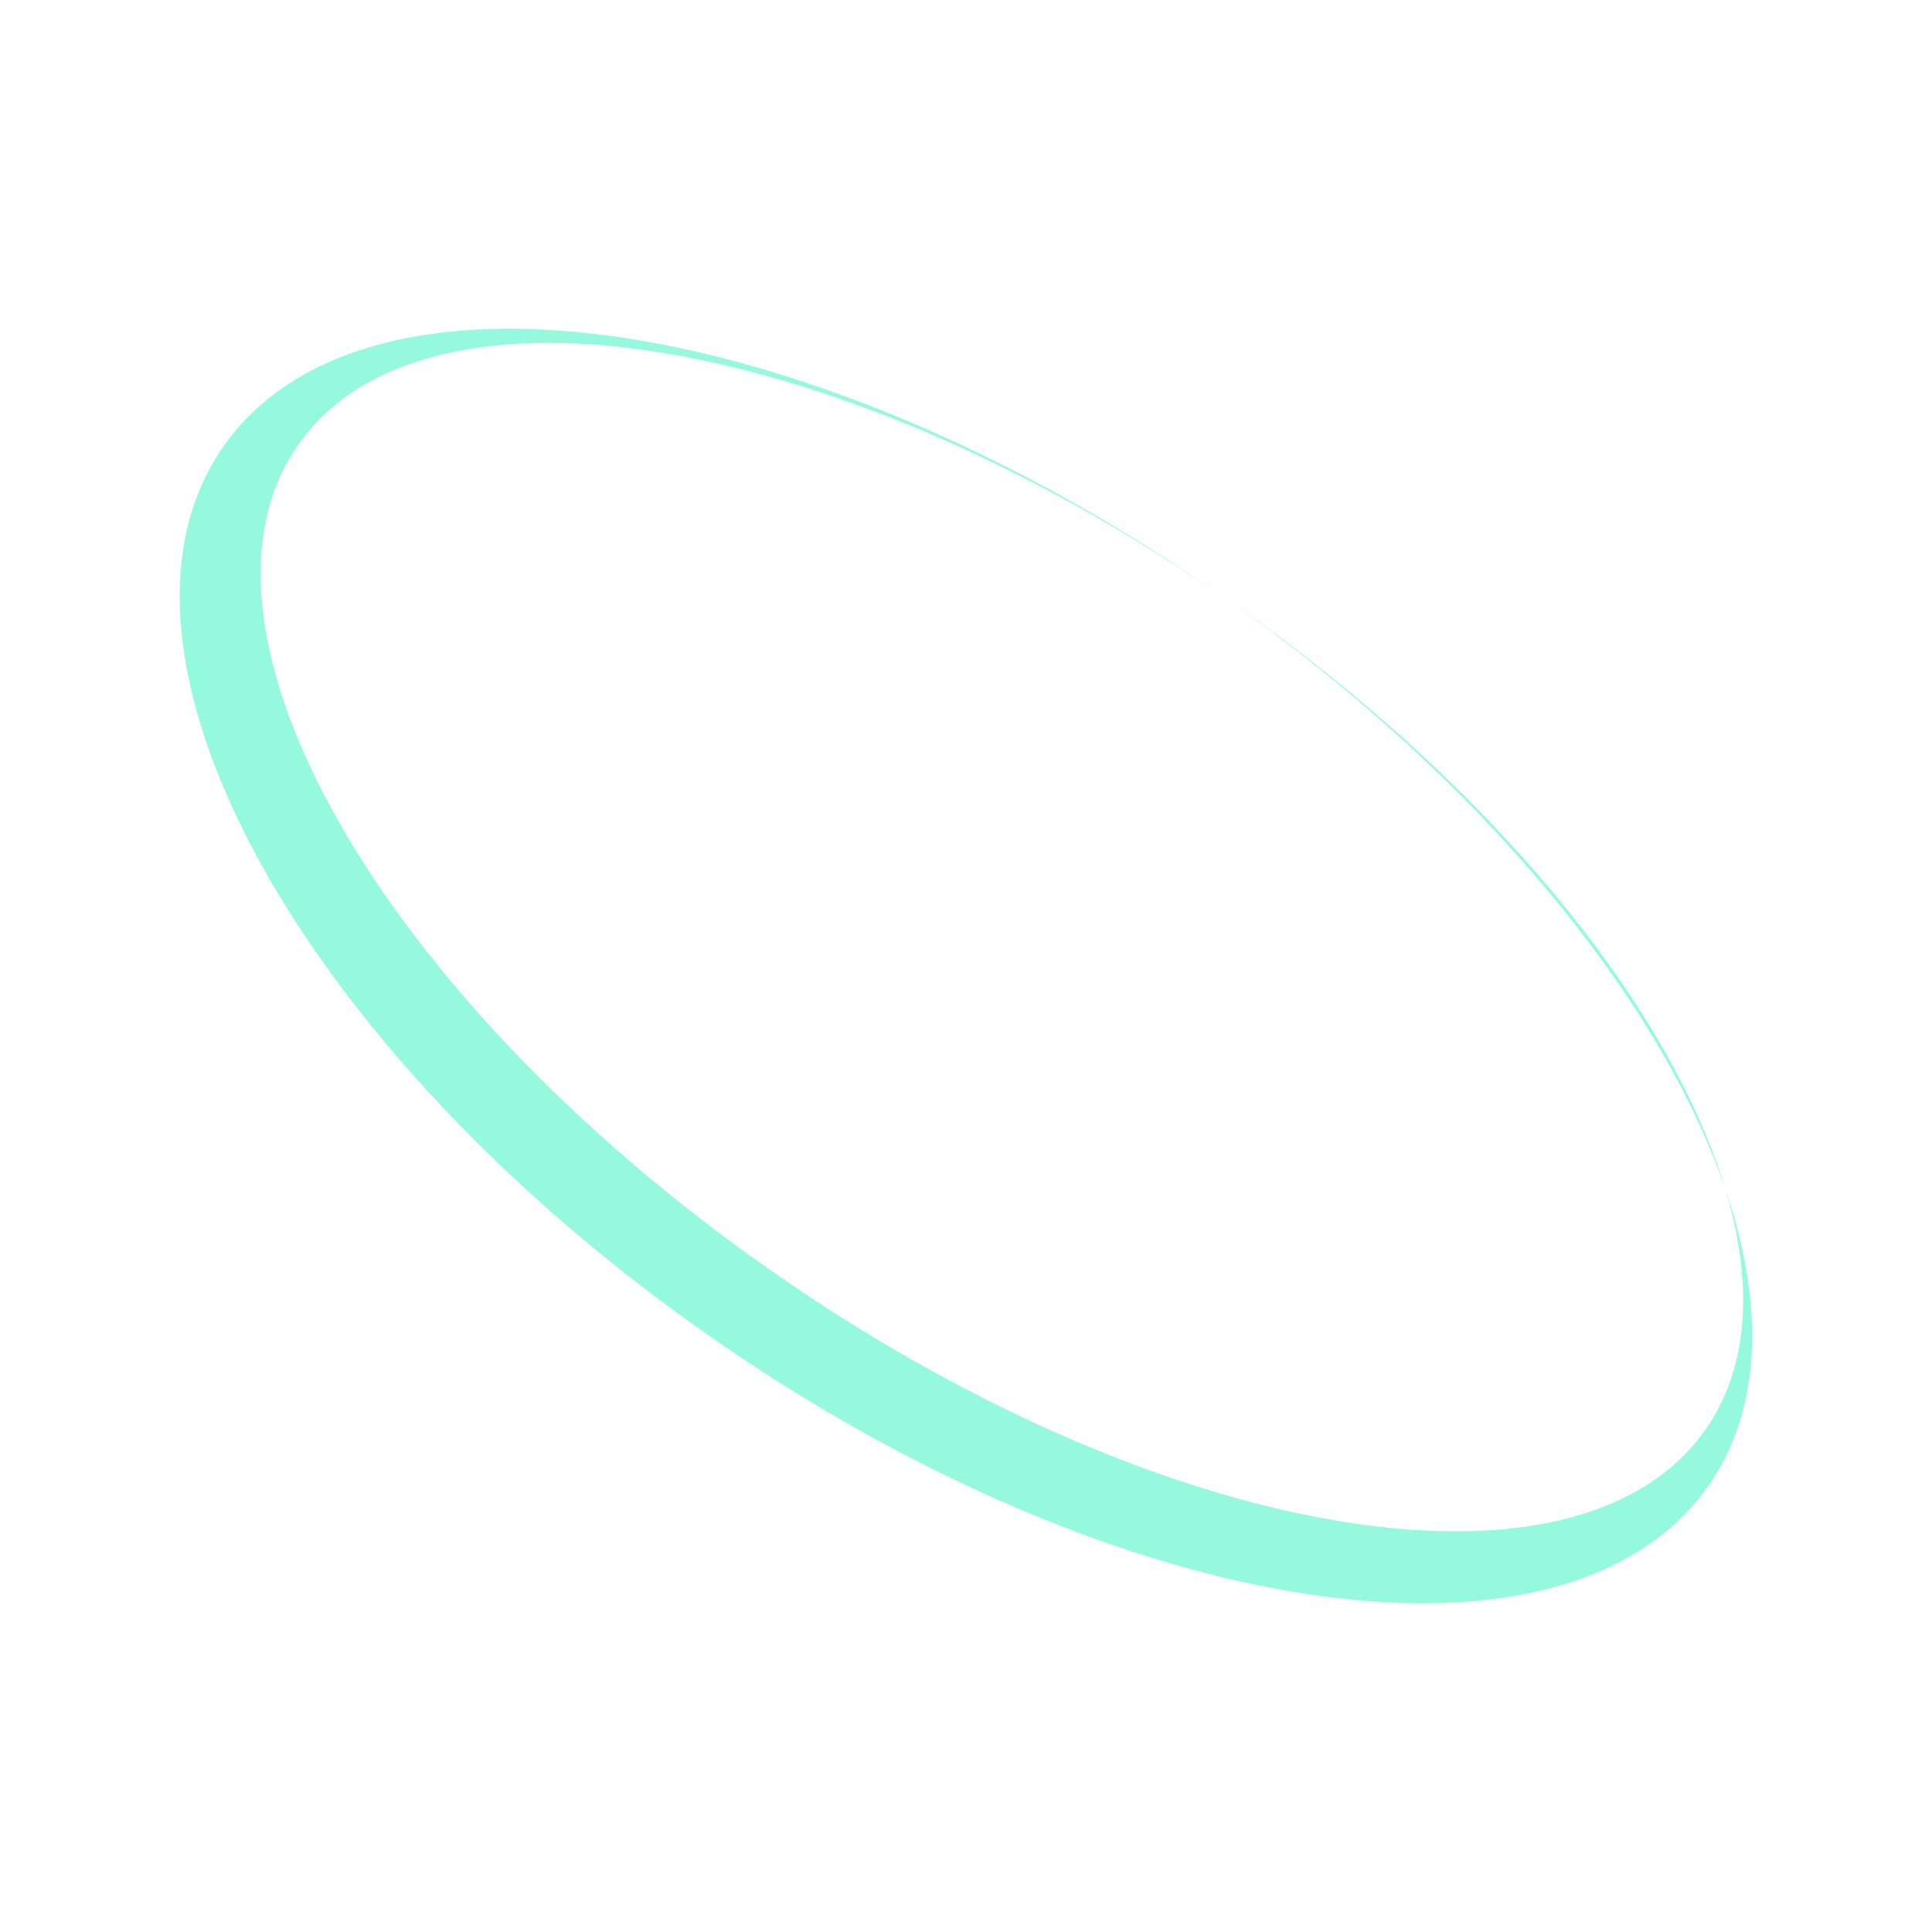
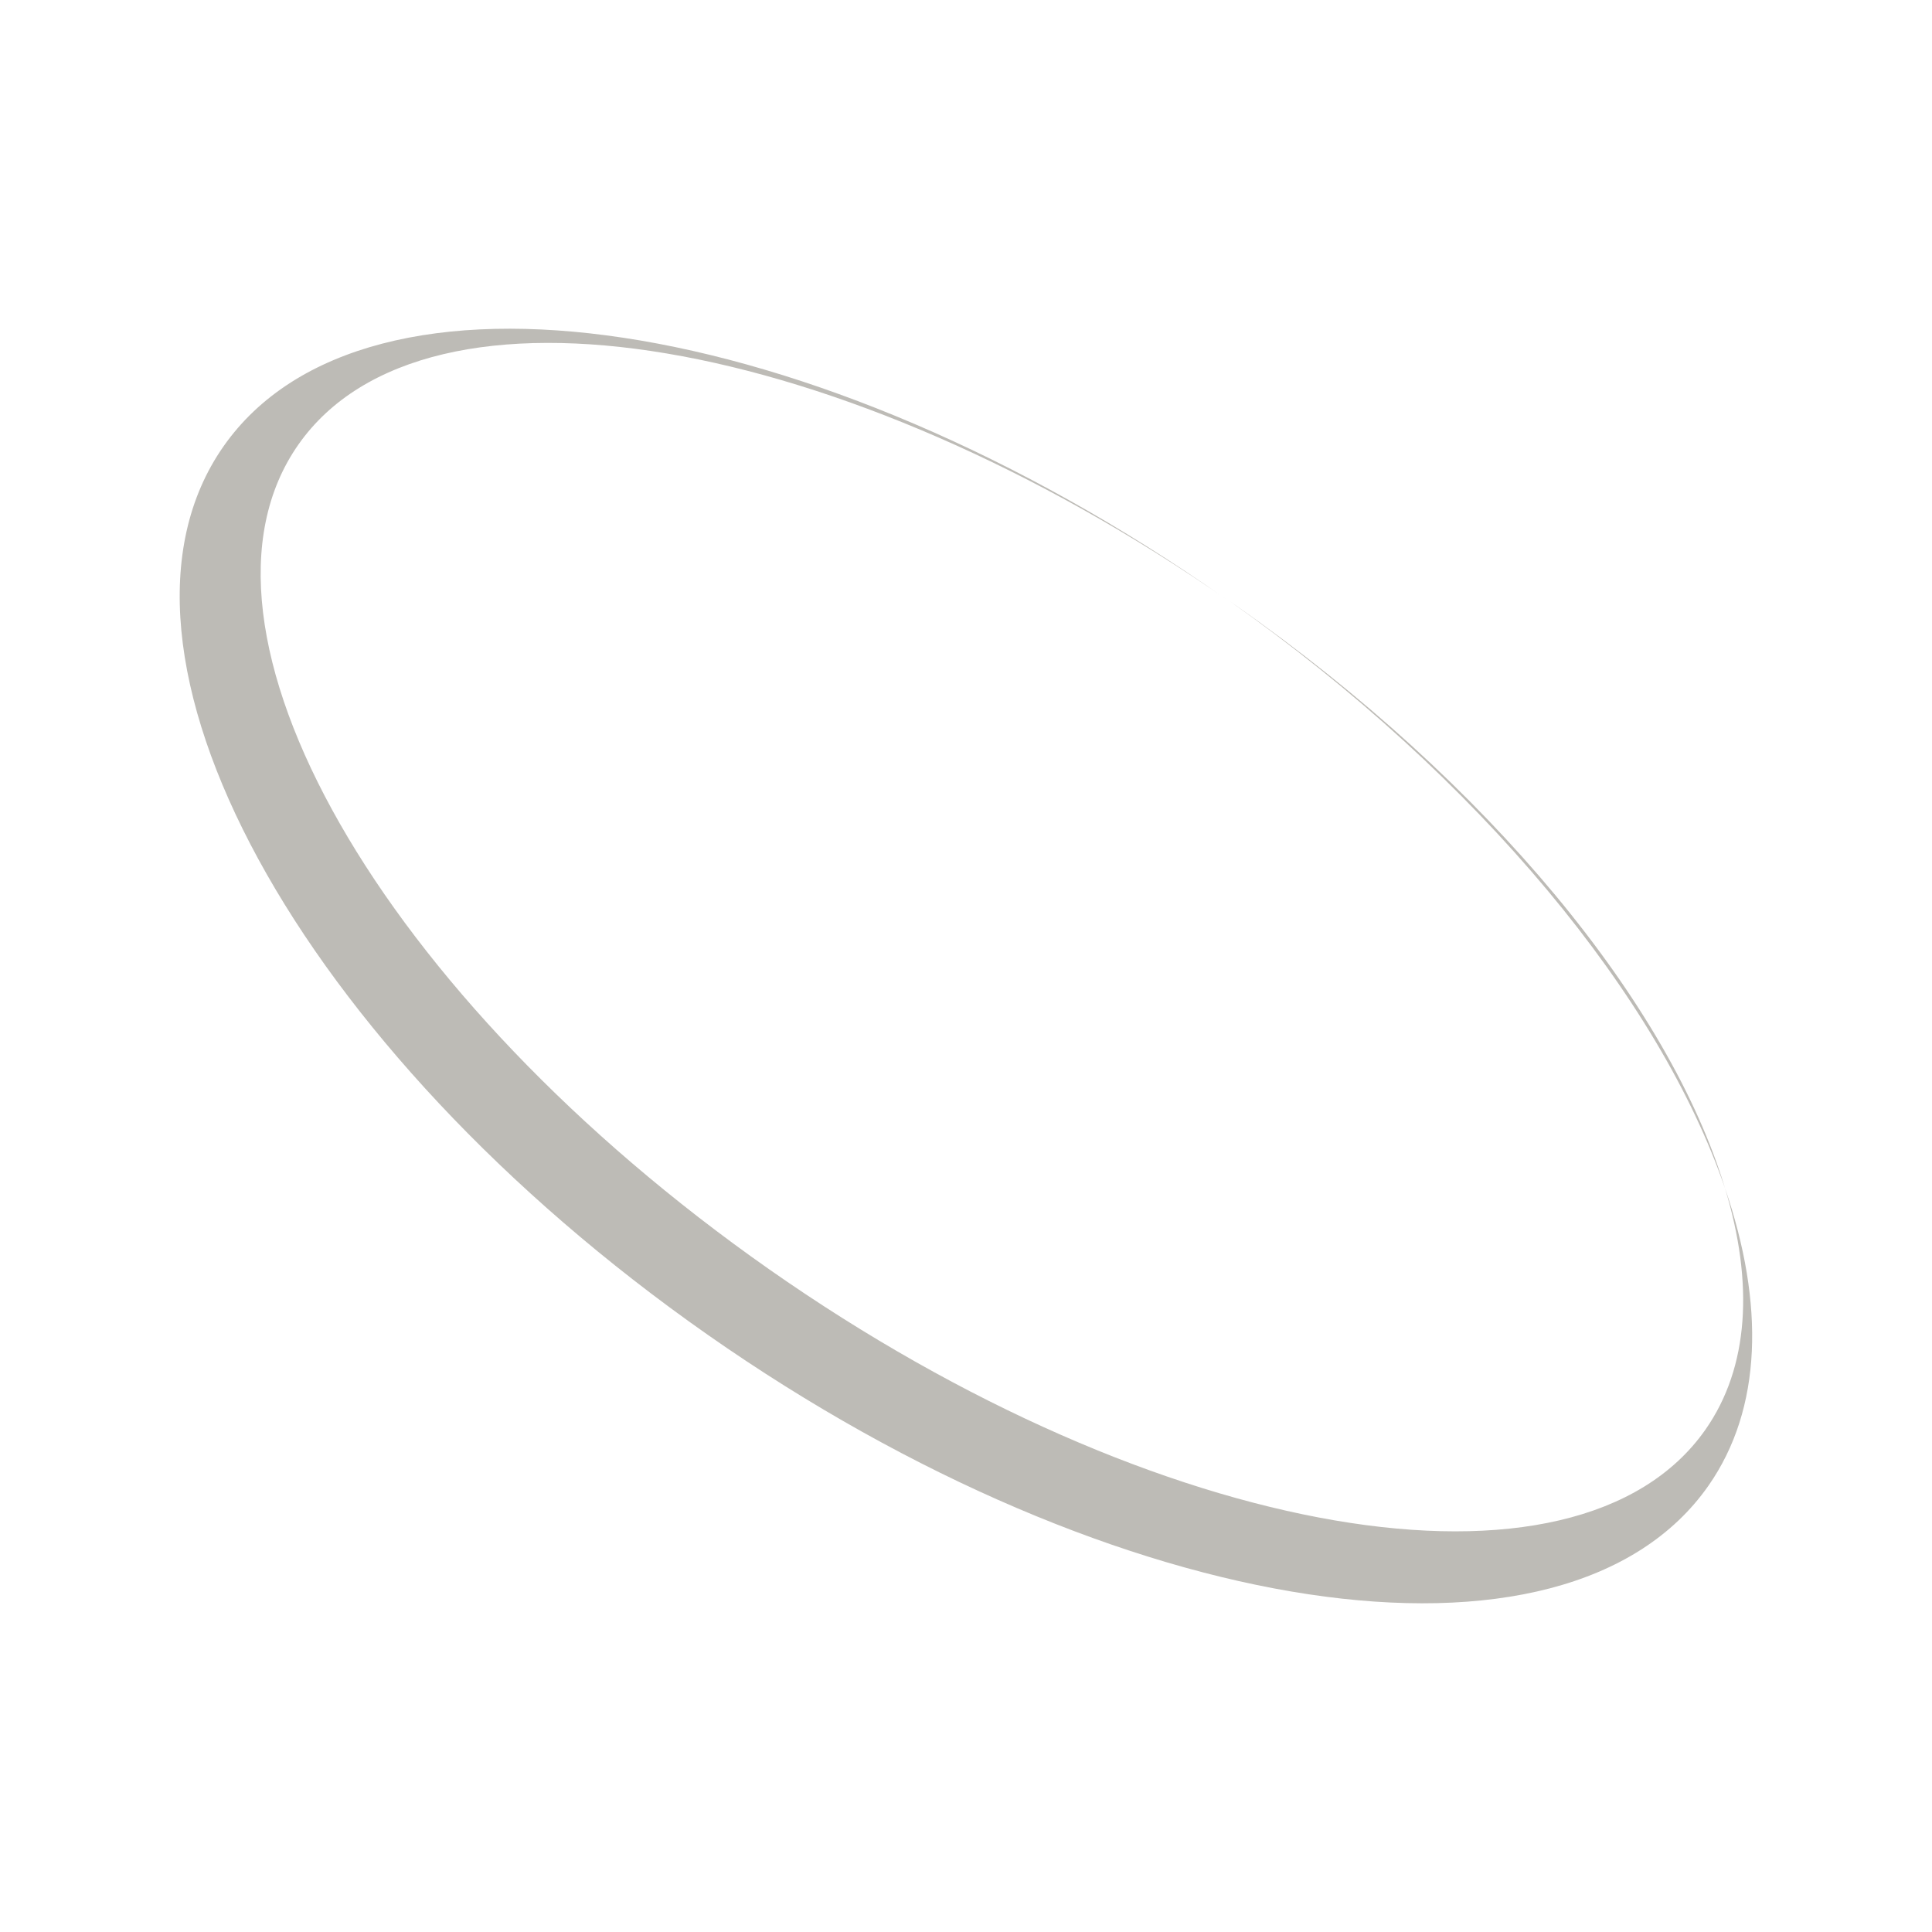
<svg xmlns="http://www.w3.org/2000/svg" version="1.1" id="Layer_1" x="0px" y="0px" viewBox="0 0 700 700" style="enable-background:new 0 0 700 700;" xml:space="preserve">
  <style type="text/css">
- 	.st0{fill:#95F9DD;}
+ 	.st0{fill:#BDBBB6;}
</style>
  <g>
-     <path class="st0" d="M617.9,518c-46.6,66.5-198.5,40.5-339.2-58.1S61.5,227.6,108.1,161.1c46.4-66.2,197-40.8,337.2,56.7l-1.9-1.3   C295,112.4,132.7,87.9,81,161.7s26.9,217.9,175.4,321.9S567.4,612.1,619,538.3c19.5-27.9,20.4-65.8,6-107.8   C635.4,464.8,633.8,495.3,617.9,518z" />
+     <path class="st0" d="M617.9,518c-46.6,66.5-198.5,40.5-339.2-58.1S61.5,227.6,108.1,161.1c46.4-66.2,197-40.8,337.2,56.7l-1.9-1.3   C295,112.4,132.7,87.9,81,161.7s26.9,217.9,175.4,321.9s311,128.5,362.6,54.7c19.5-27.9,20.4-65.8,6-107.8   C635.4,464.8,633.8,495.3,617.9,518z" />
    <path class="st0" d="M445.4,217.7c91.4,64.5,156,144.1,179.6,212.8c-20-66.2-84.8-146.5-177.6-211.4   C446.7,218.6,446,218.2,445.4,217.7z" />
  </g>
</svg>
